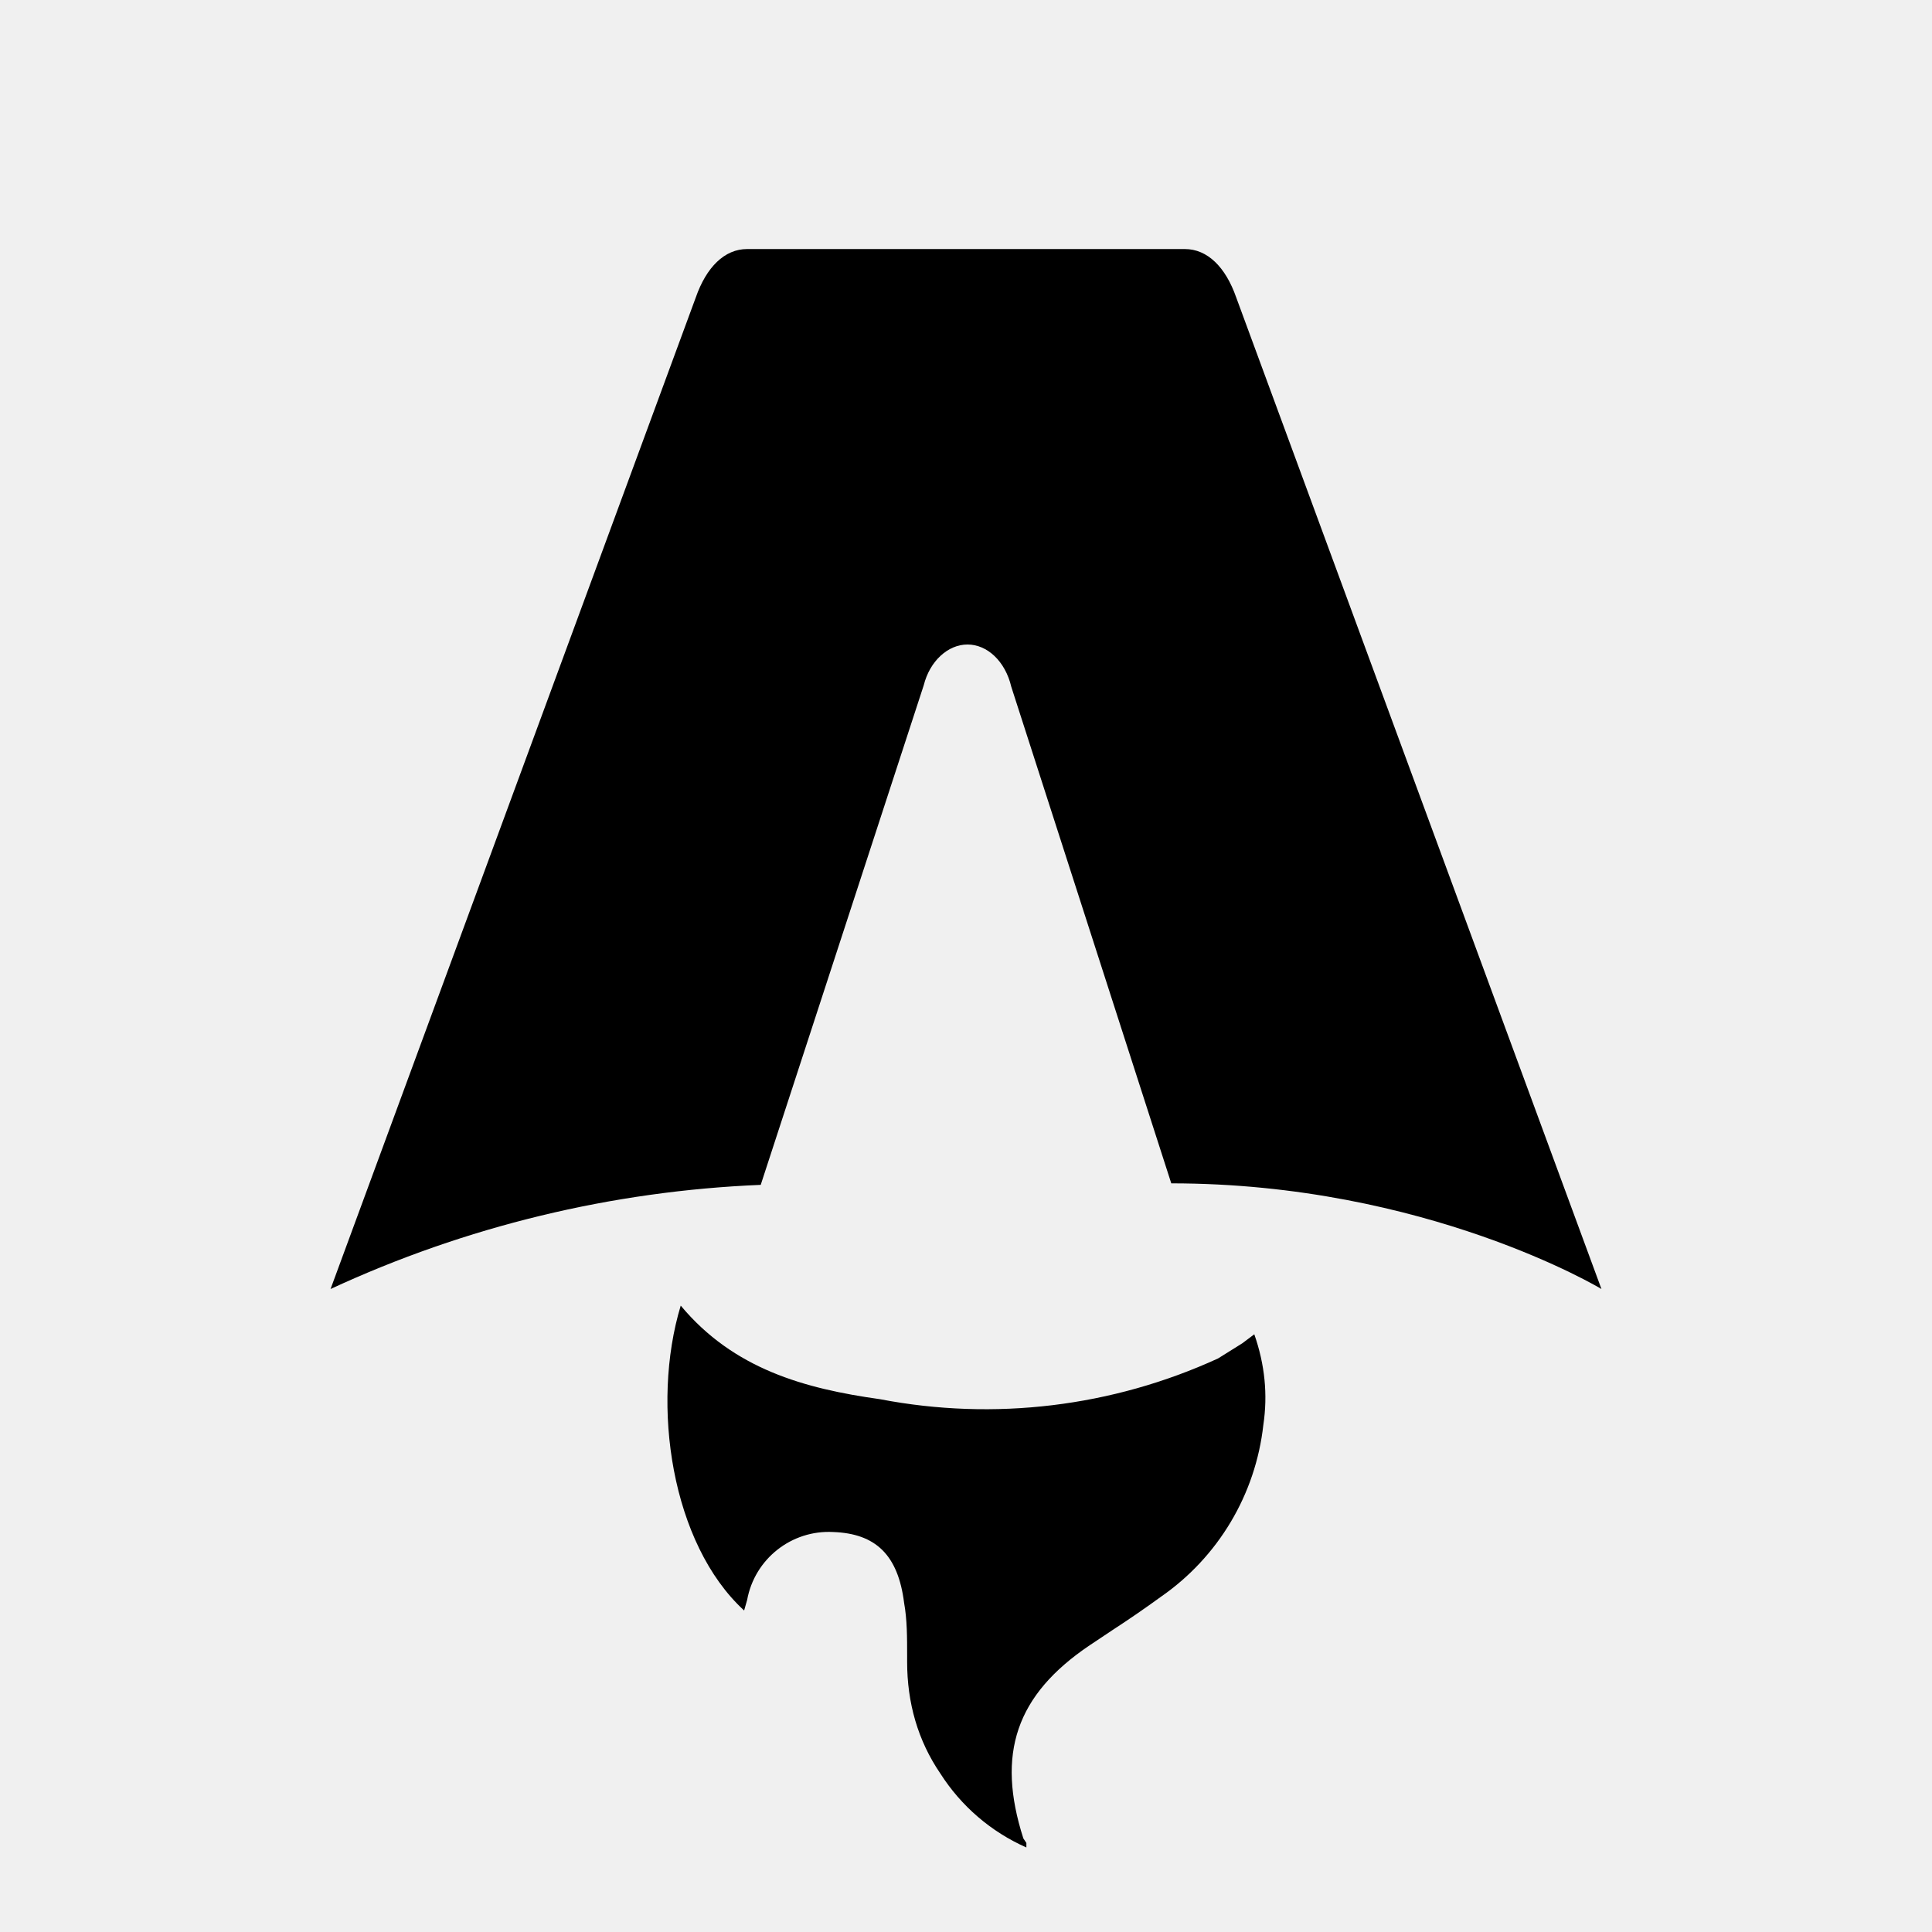
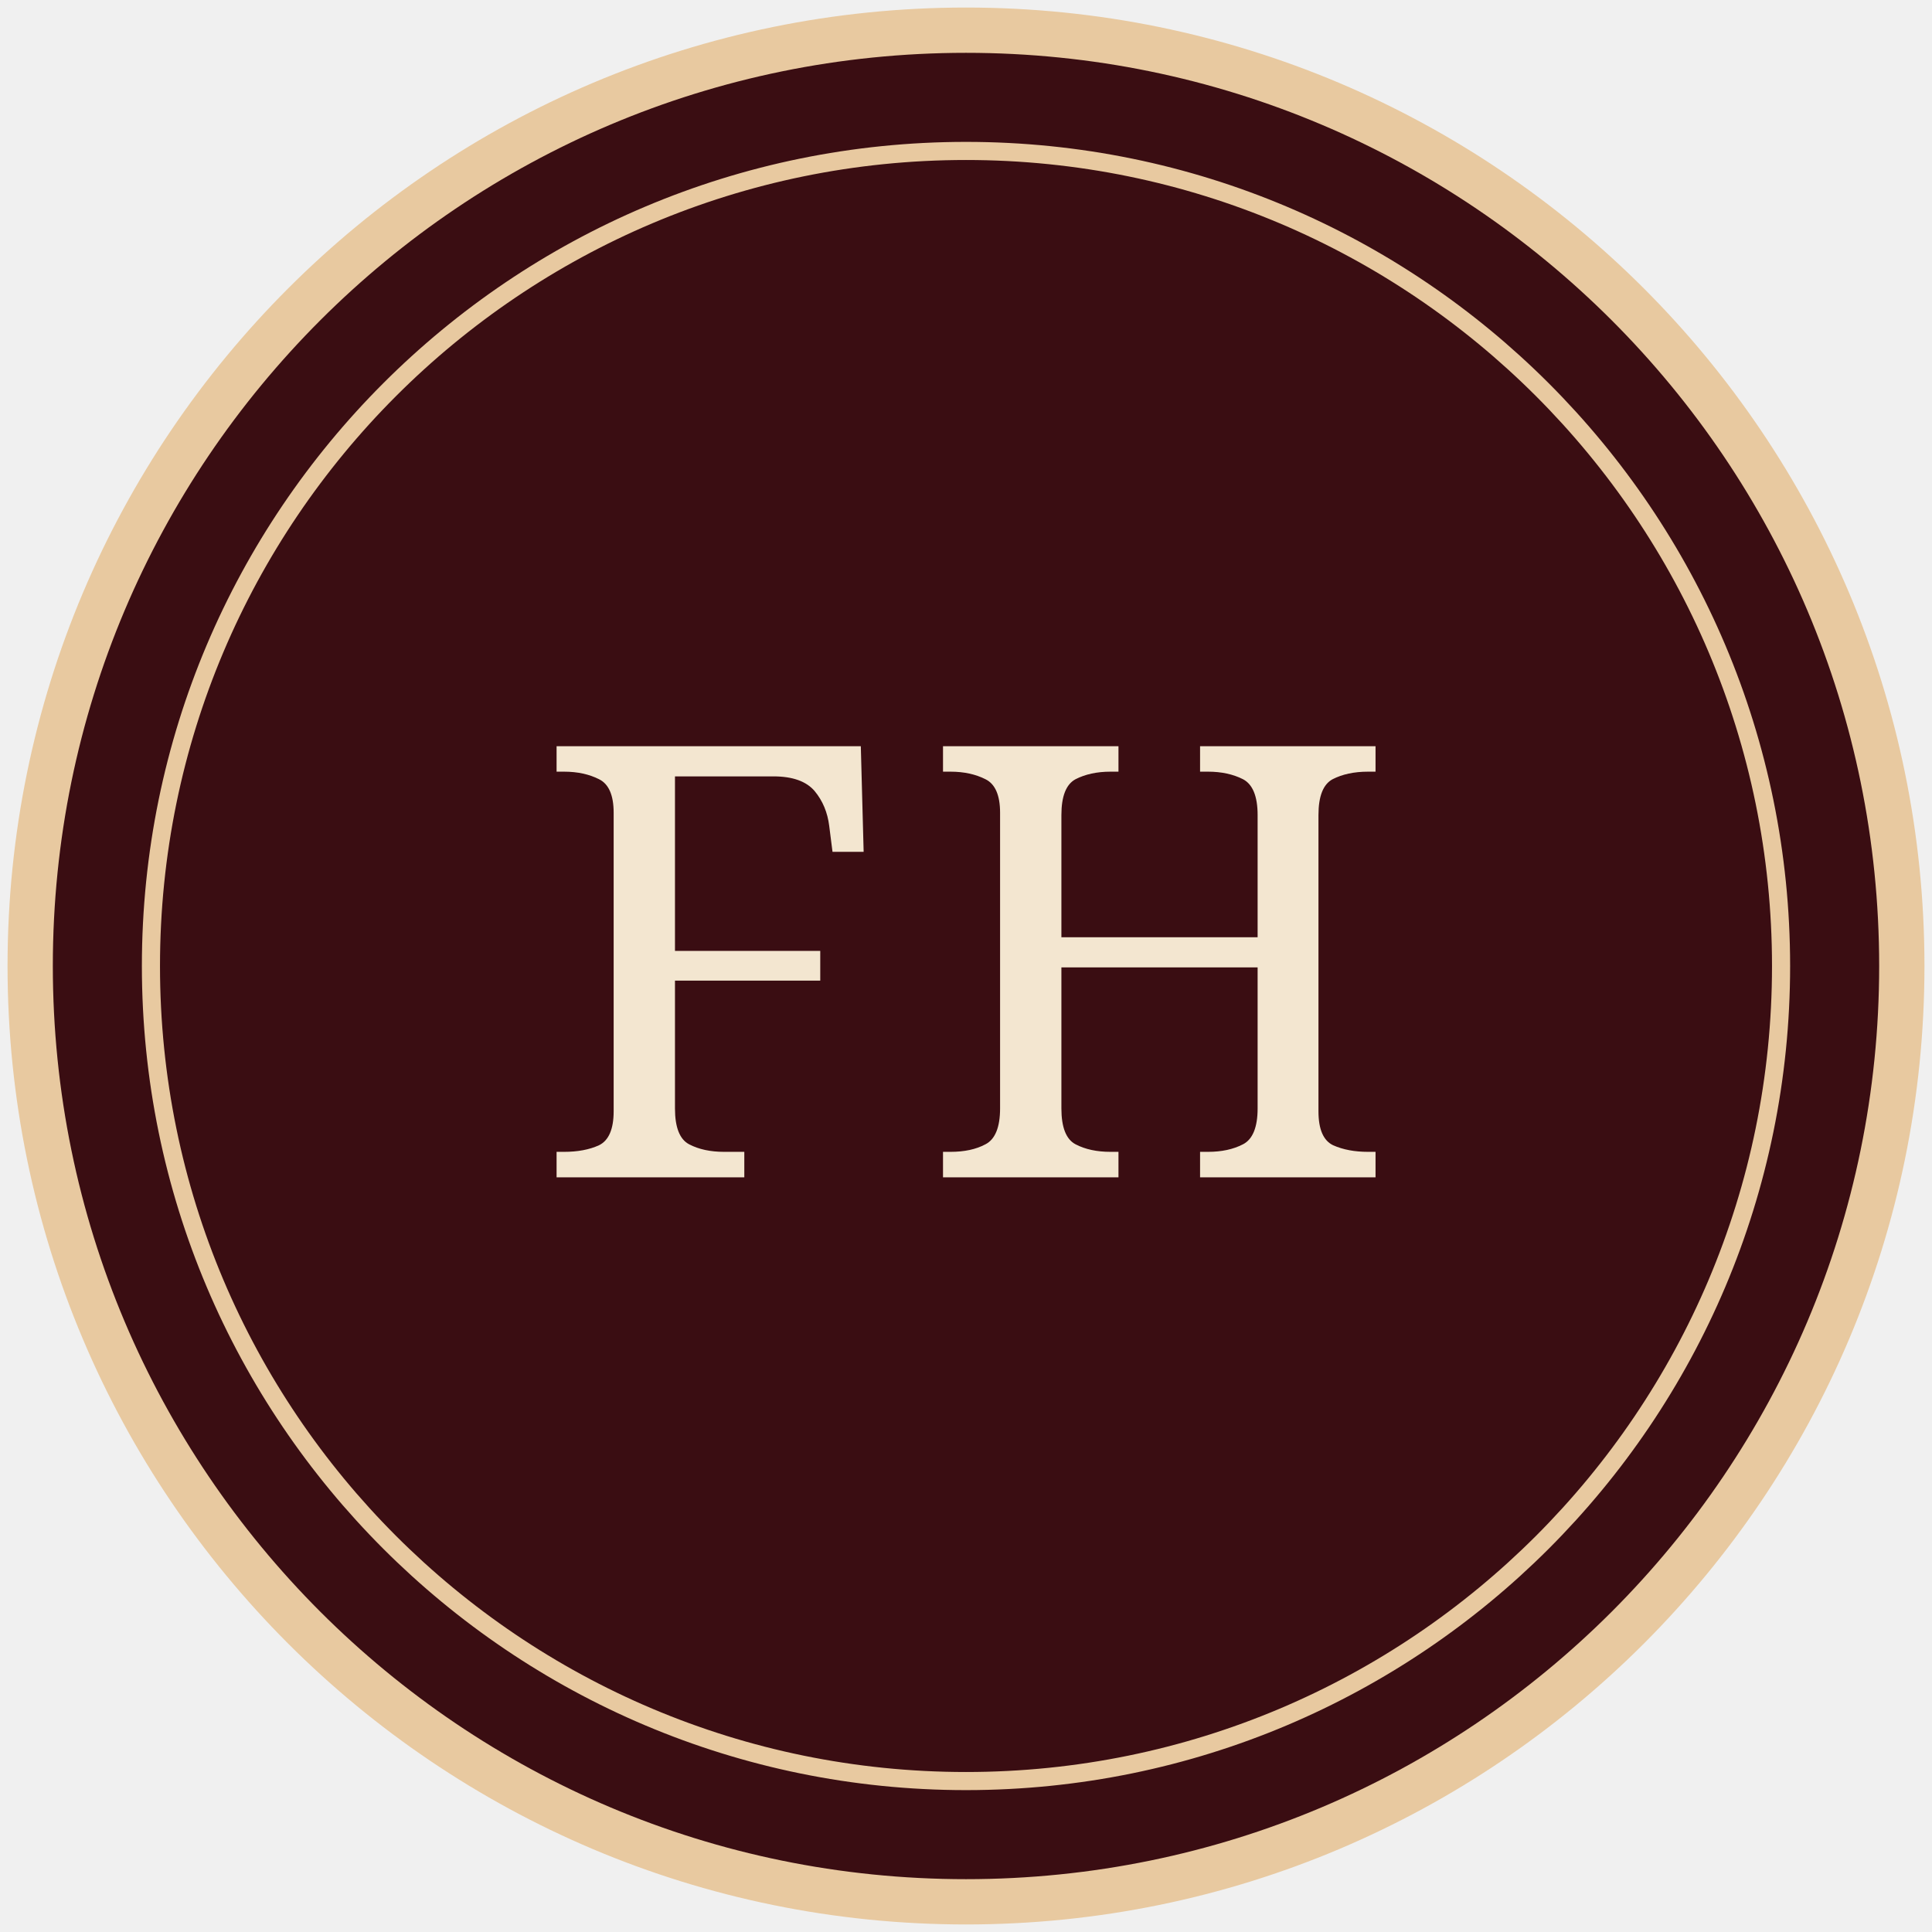
- <svg xmlns="http://www.w3.org/2000/svg" fill="none" viewBox="0 0 128 128">
-   <path d="M50.4 78.5a75.1 75.1 0 0 0-28.5 6.9l24.2-65.7c.7-2 1.9-3.2 3.4-3.2h29c1.5 0 2.7 1.2 3.4 3.2l24.2 65.7s-11.6-7-28.5-7L67 45.5c-.4-1.7-1.6-2.8-2.9-2.8-1.3 0-2.5 1.1-2.9 2.7L50.4 78.5Zm-1.1 28.2Zm-4.2-20.2c-2 6.6-.6 15.8 4.2 20.2a17.5 17.5 0 0 1 .2-.7 5.5 5.5 0 0 1 5.7-4.5c2.8.1 4.3 1.5 4.7 4.7.2 1.1.2 2.3.2 3.5v.4c0 2.7.7 5.2 2.2 7.4a13 13 0 0 0 5.7 4.9v-.3l-.2-.3c-1.8-5.6-.5-9.5 4.4-12.8l1.5-1a73 73 0 0 0 3.2-2.2 16 16 0 0 0 6.8-11.4c.3-2 .1-4-.6-6l-.8.6-1.6 1a37 37 0 0 1-22.4 2.7c-5-.7-9.7-2-13.2-6.2Z" />
-   <style>
-         path { fill: #000; }
-         @media (prefers-color-scheme: dark) {
-             path { fill: #FFF; }
-         }
-     </style>
+ <svg xmlns="http://www.w3.org/2000/svg" viewBox="0 0 64 64">
+   <circle cx="32" cy="32" r="31" fill="#3a0d12" stroke="#e8c9a0" stroke-width="1.5" />
+   <circle cx="32" cy="32" r="27" fill="none" stroke="#e8c9a0" stroke-width="0.6" />
+   <text x="32" y="39" font-family="Georgia, 'Playfair Display', serif" font-size="20" fill="#f3e6d0" text-anchor="middle" letter-spacing="1">FH</text>
</svg>
